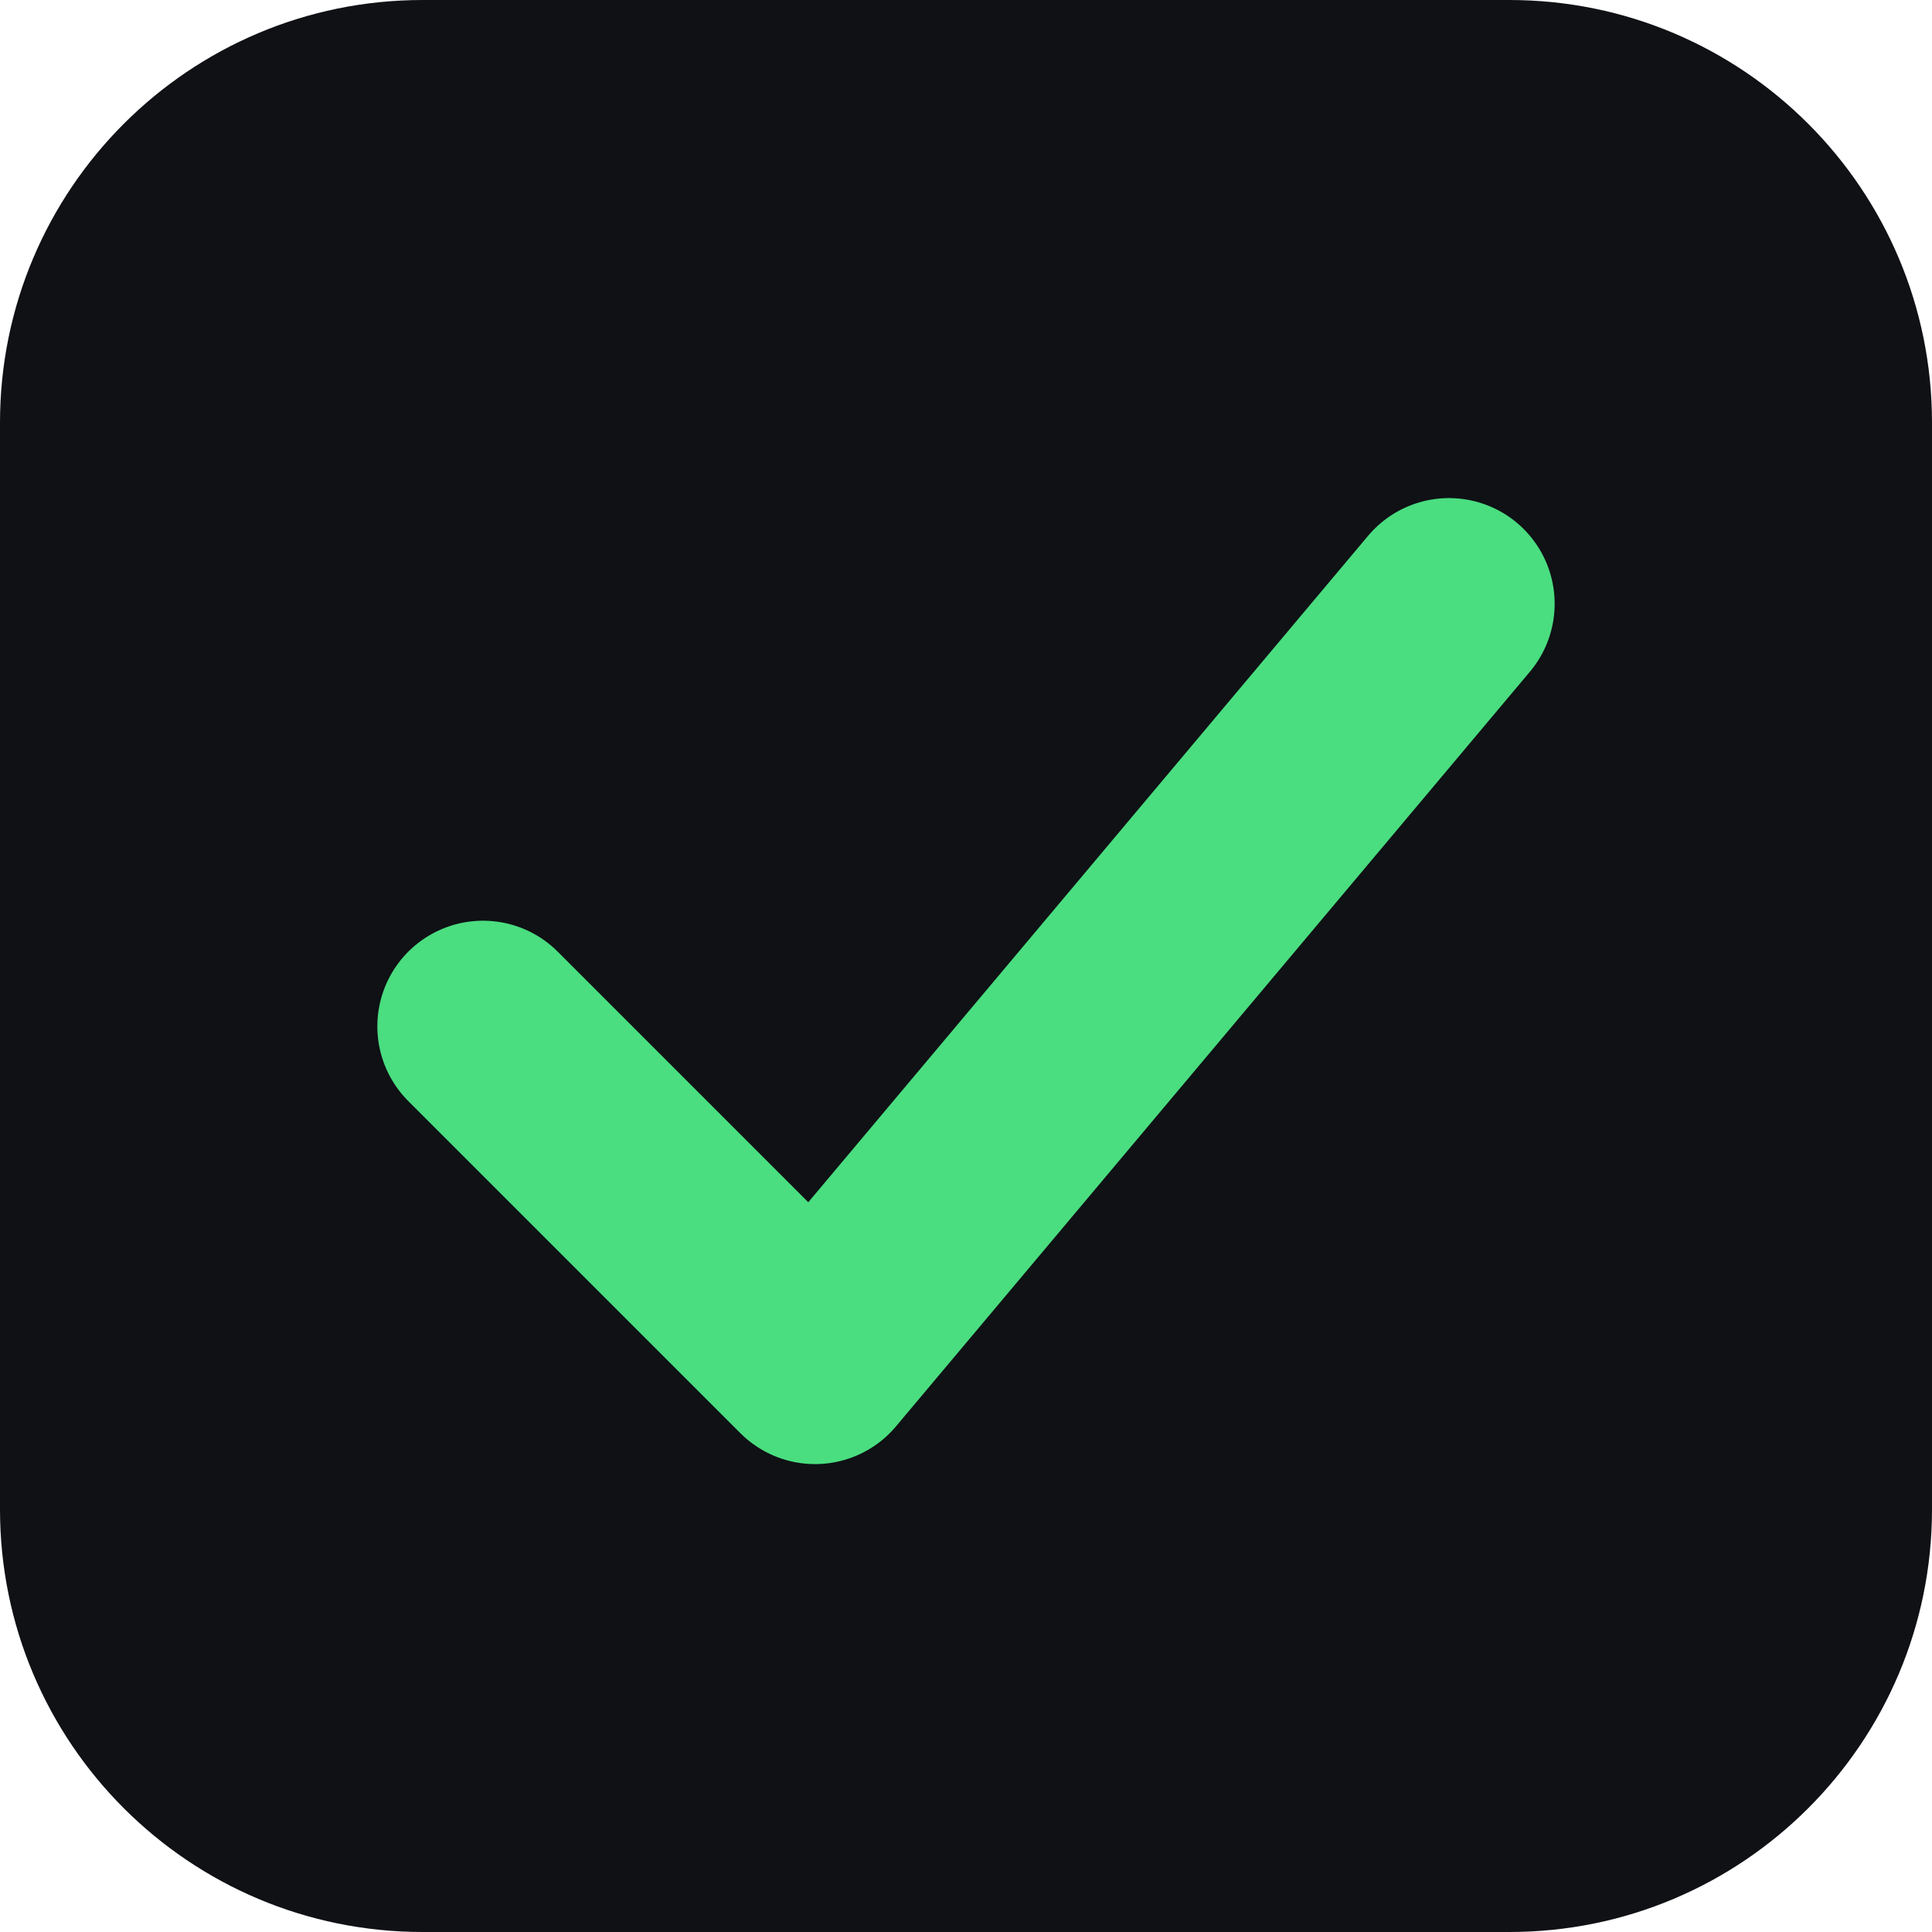
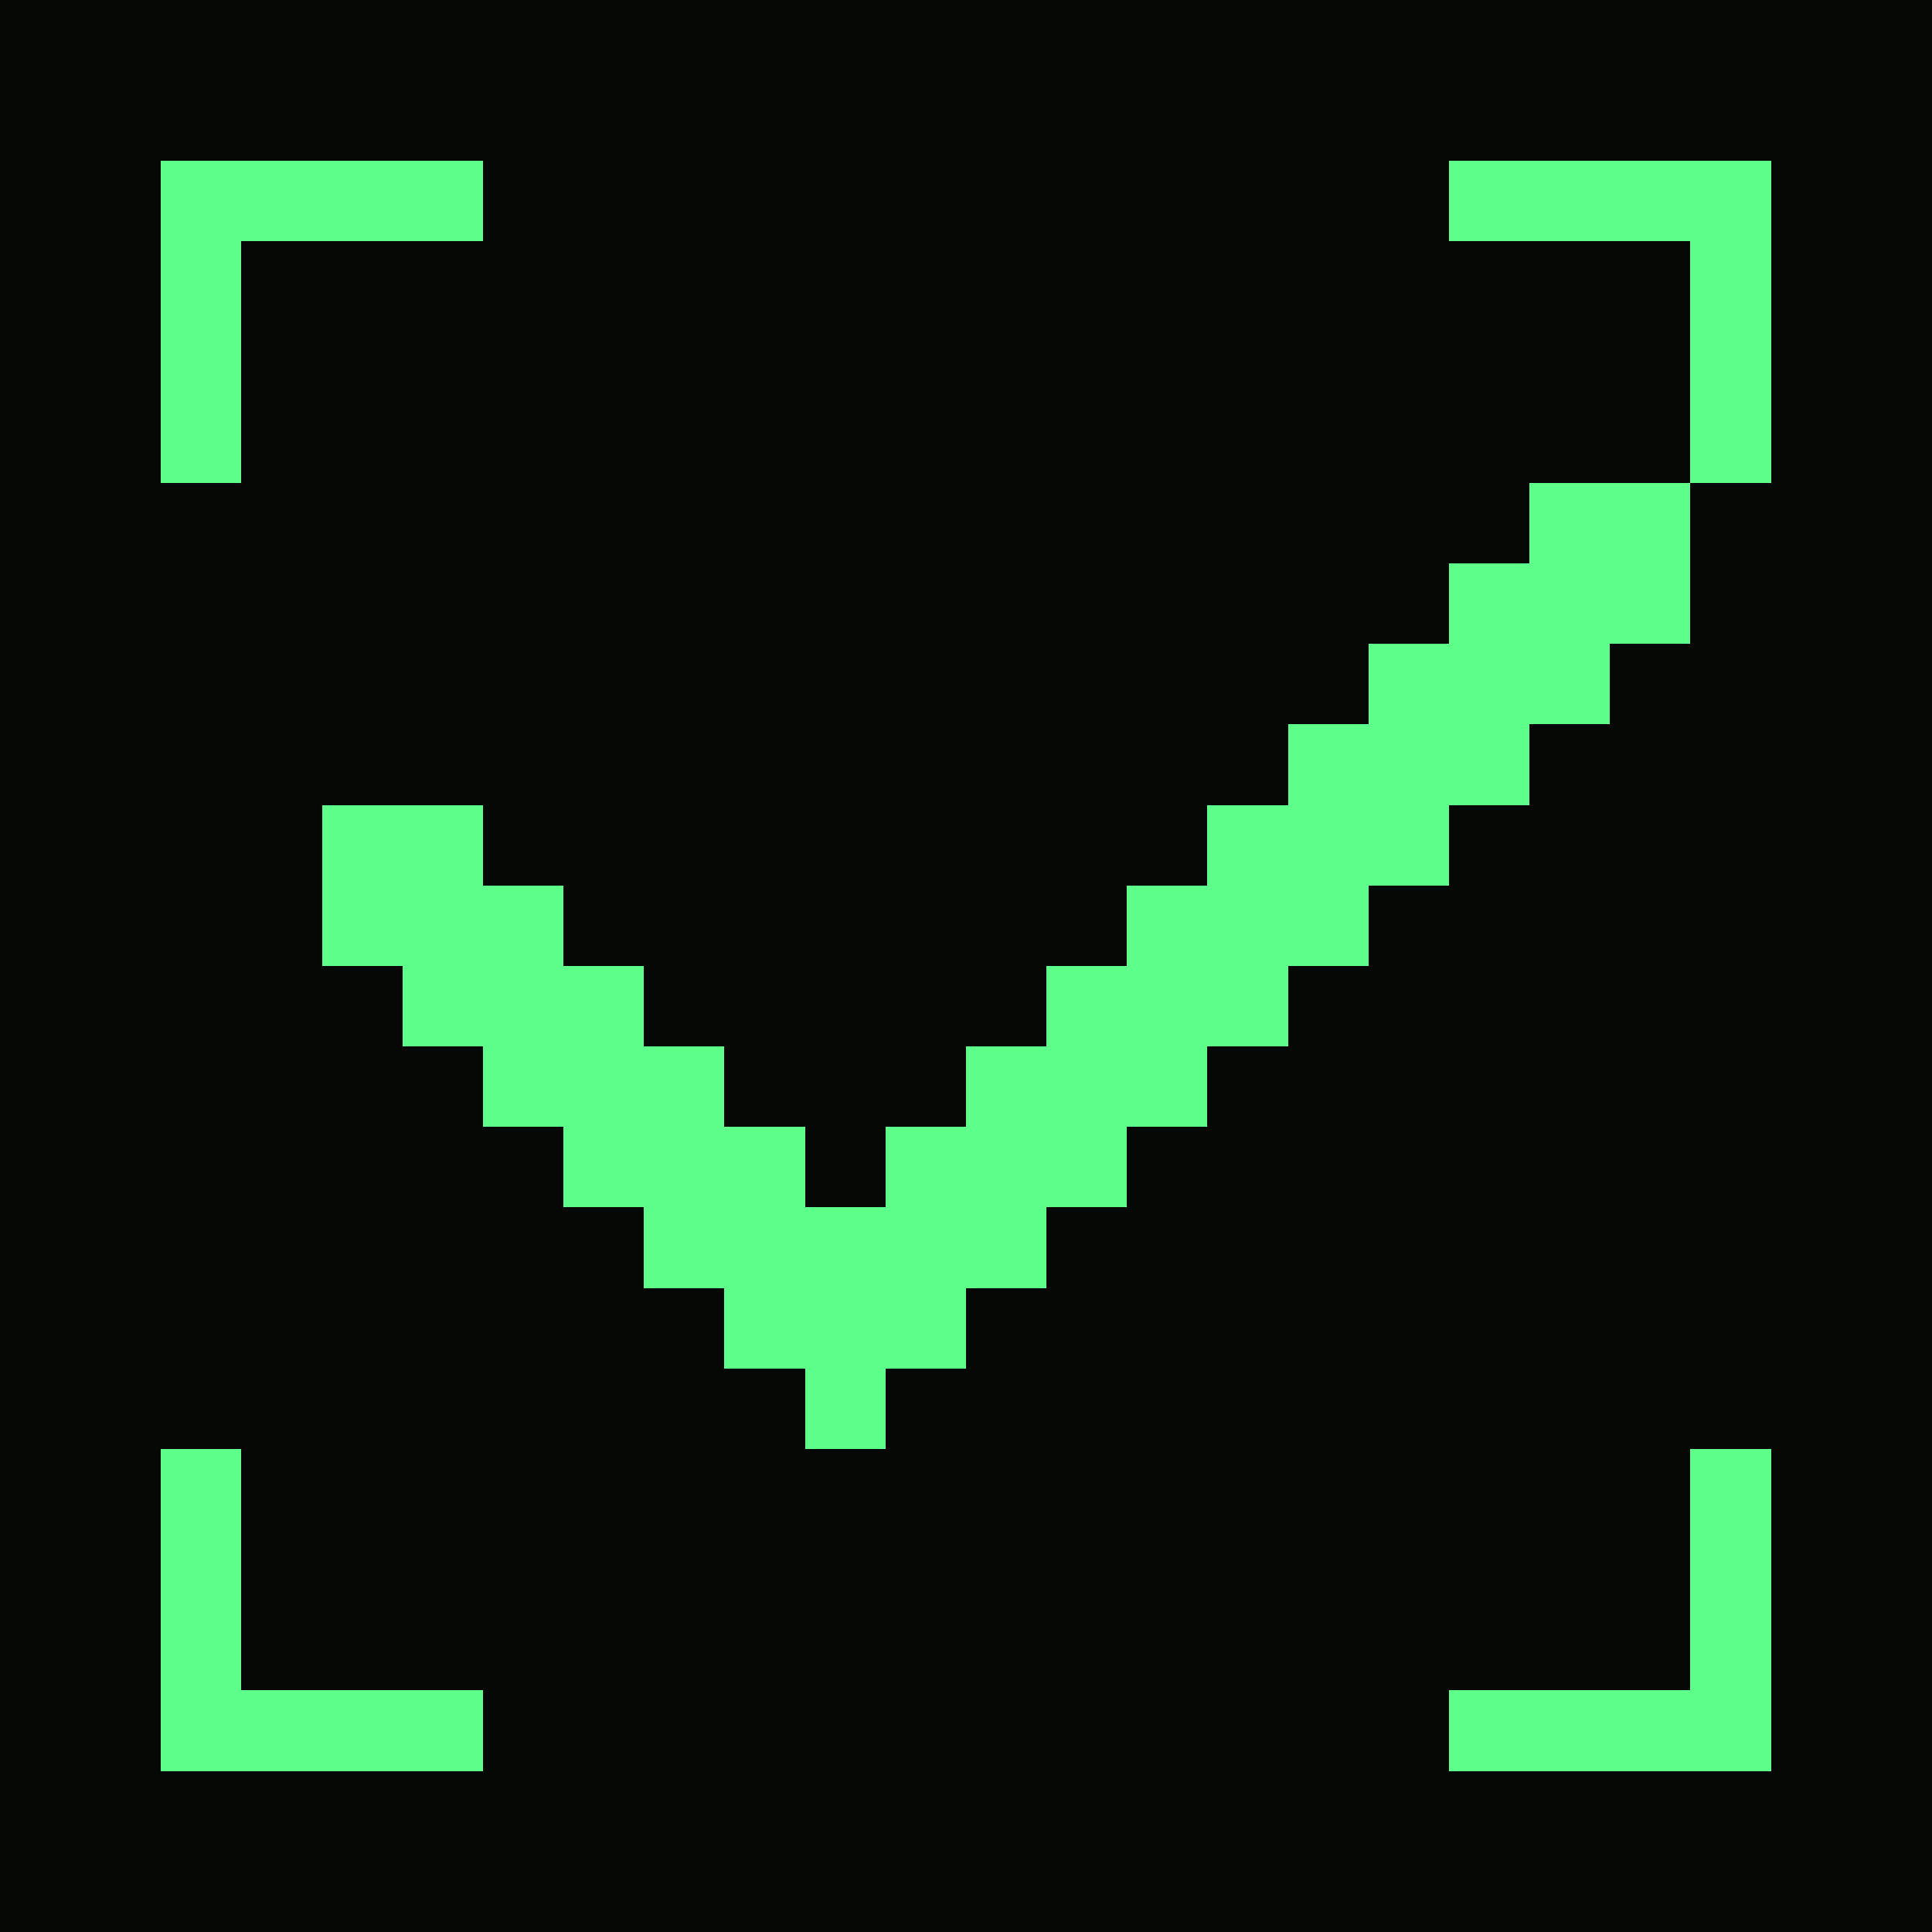
- <svg xmlns="http://www.w3.org/2000/svg" viewBox="0 0 64 64">
-   <rect width="64" height="64" rx="14" fill="#0f1115" />
-   <path d="M16 34l11 11 21-25" fill="none" stroke="#4ade80" stroke-width="7" stroke-linecap="round" stroke-linejoin="round" />
+ <svg xmlns="http://www.w3.org/2000/svg" viewBox="0 0 24 24" shape-rendering="crispEdges">
+   <rect width="24" height="24" fill="#050805" />
+   <path fill="#5dff8a" d="M2 2h4v1h-4zM18 2h4v1h-4zM2 3h1v1h-1zM21 3h1v1h-1zM2 4h1v1h-1zM21 4h1v1h-1zM2 5h1v1h-1zM21 5h1v1h-1zM19 6h2v1h-2zM18 7h3v1h-3zM17 8h3v1h-3zM16 9h3v1h-3zM4 10h2v1h-2zM15 10h3v1h-3zM4 11h3v1h-3zM14 11h3v1h-3zM5 12h3v1h-3zM13 12h3v1h-3zM6 13h3v1h-3zM12 13h3v1h-3zM7 14h3v1h-3zM11 14h3v1h-3zM8 15h5v1h-5zM9 16h3v1h-3zM10 17h1v1h-1zM2 18h1v1h-1zM21 18h1v1h-1zM2 19h1v1h-1zM21 19h1v1h-1zM2 20h1v1h-1zM21 20h1v1h-1zM2 21h4v1h-4zM18 21h4v1h-4z" />
</svg>
